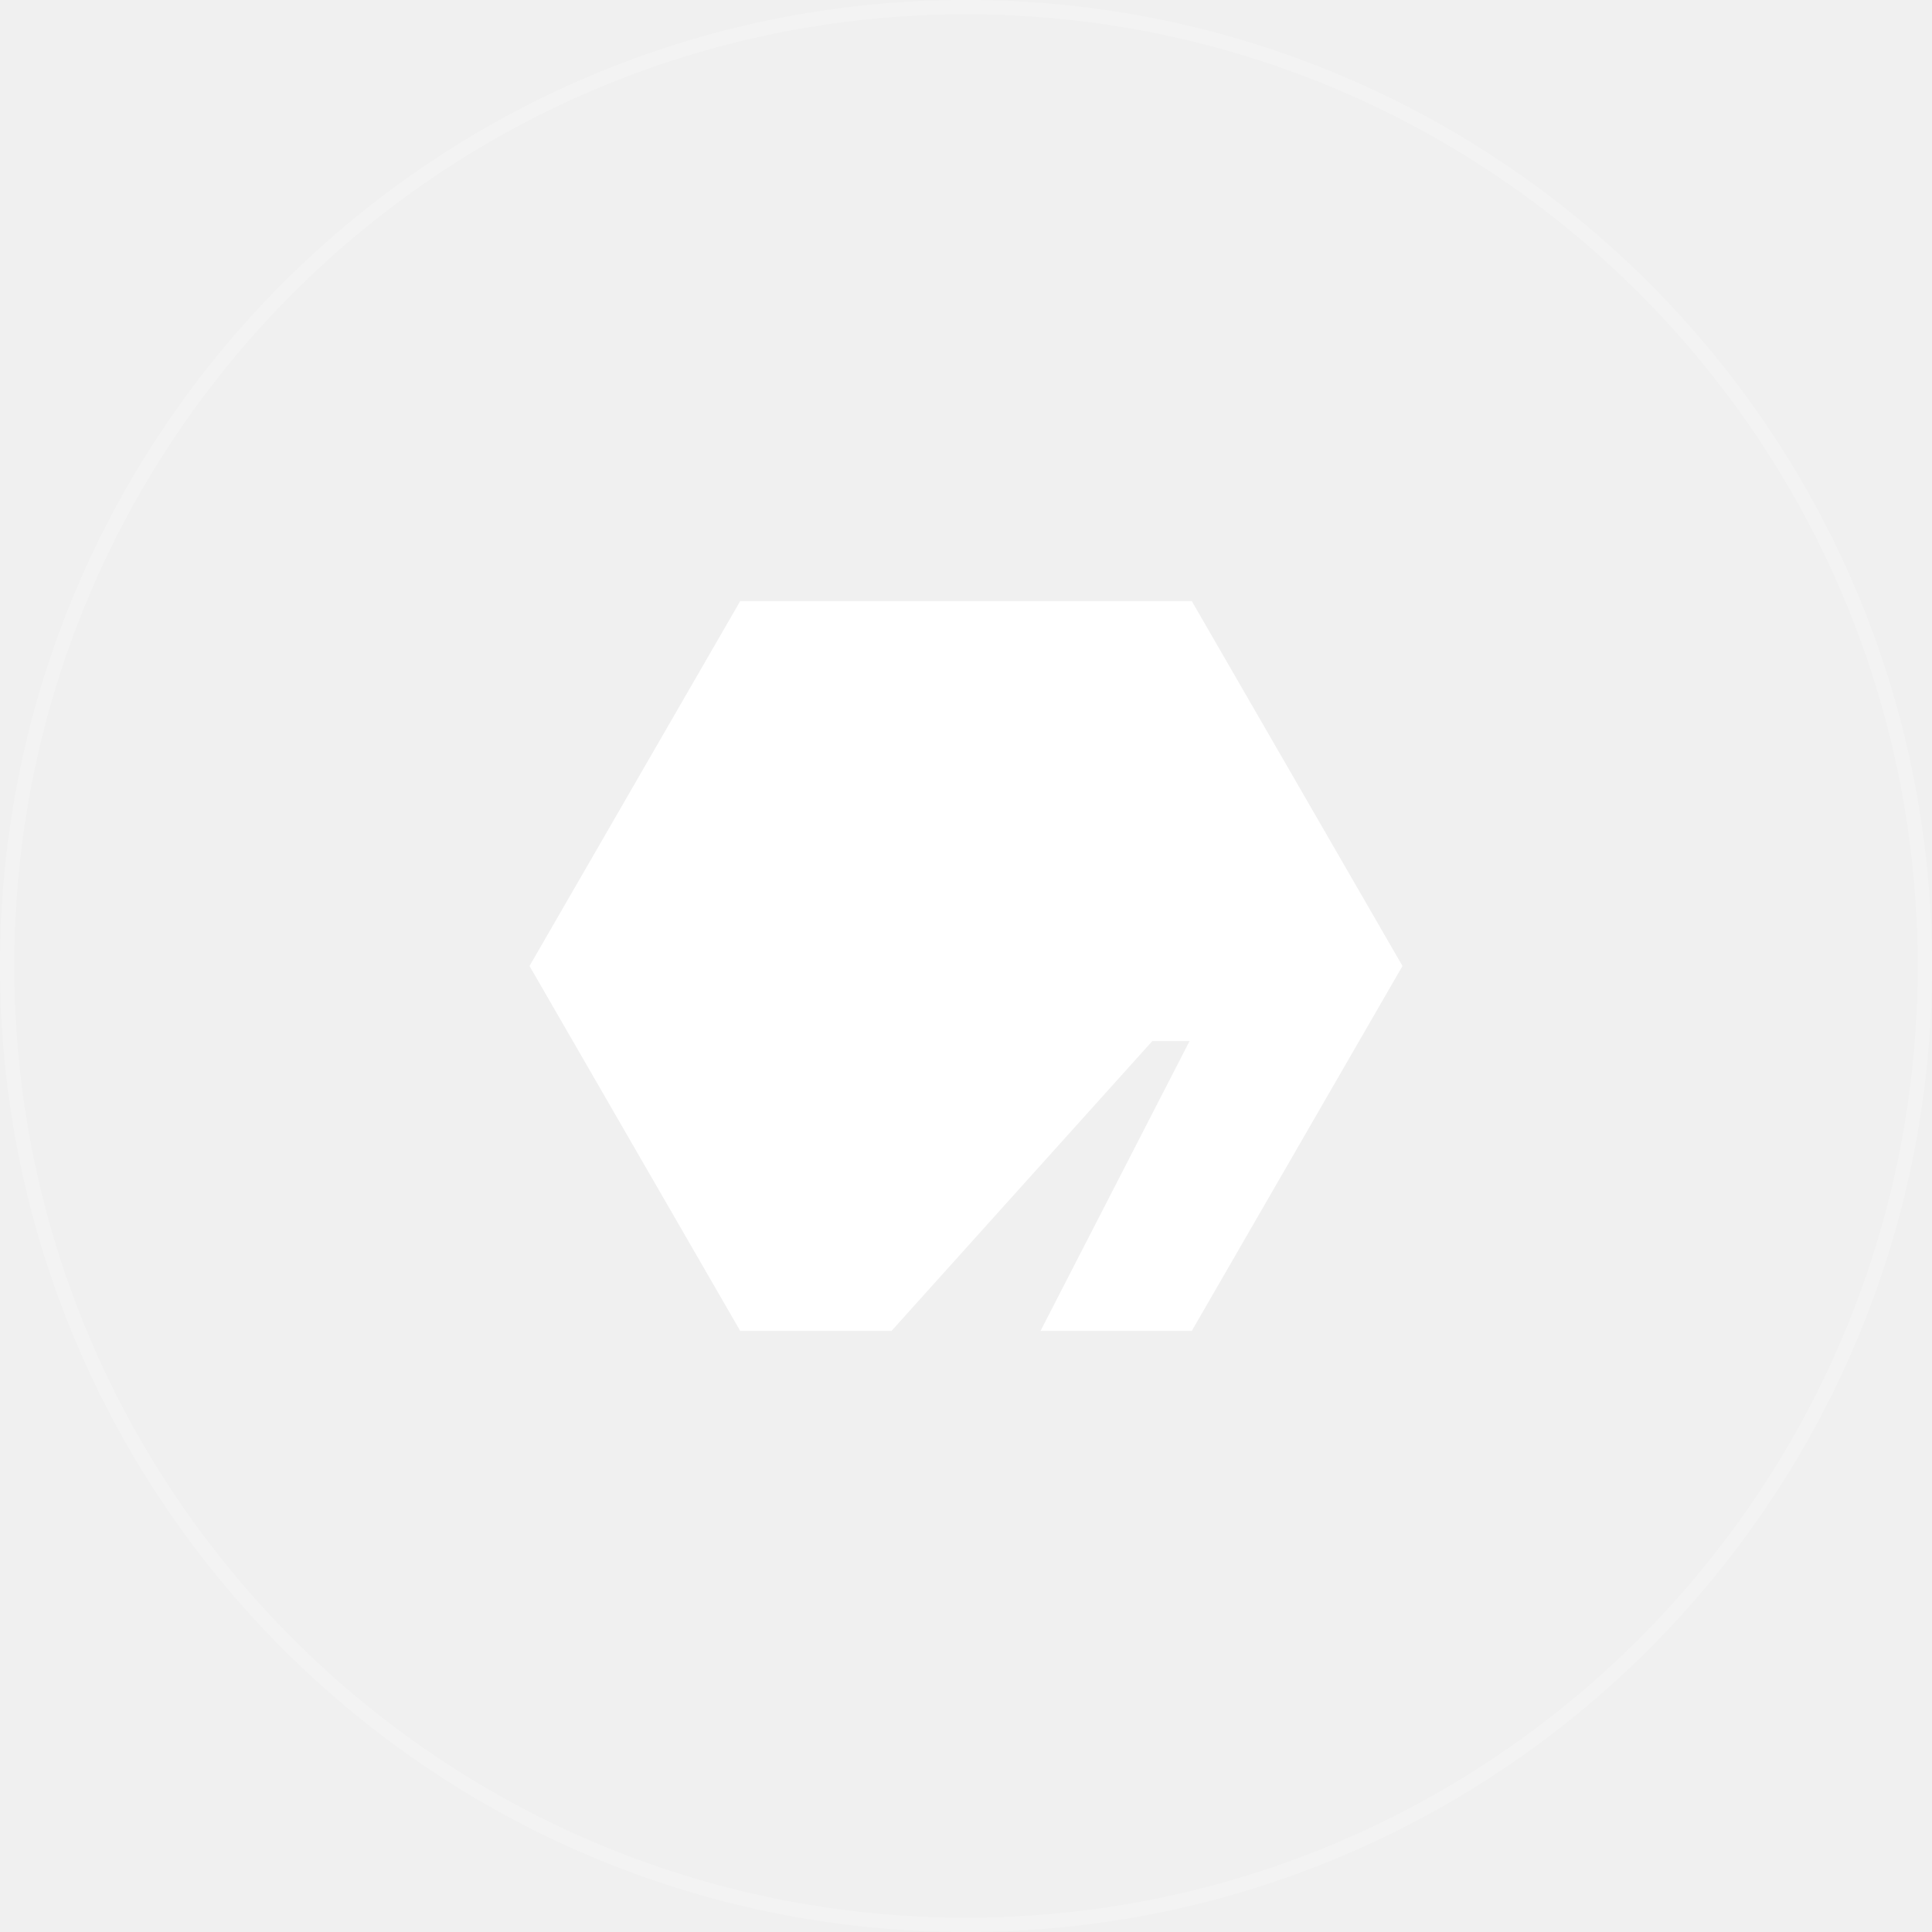
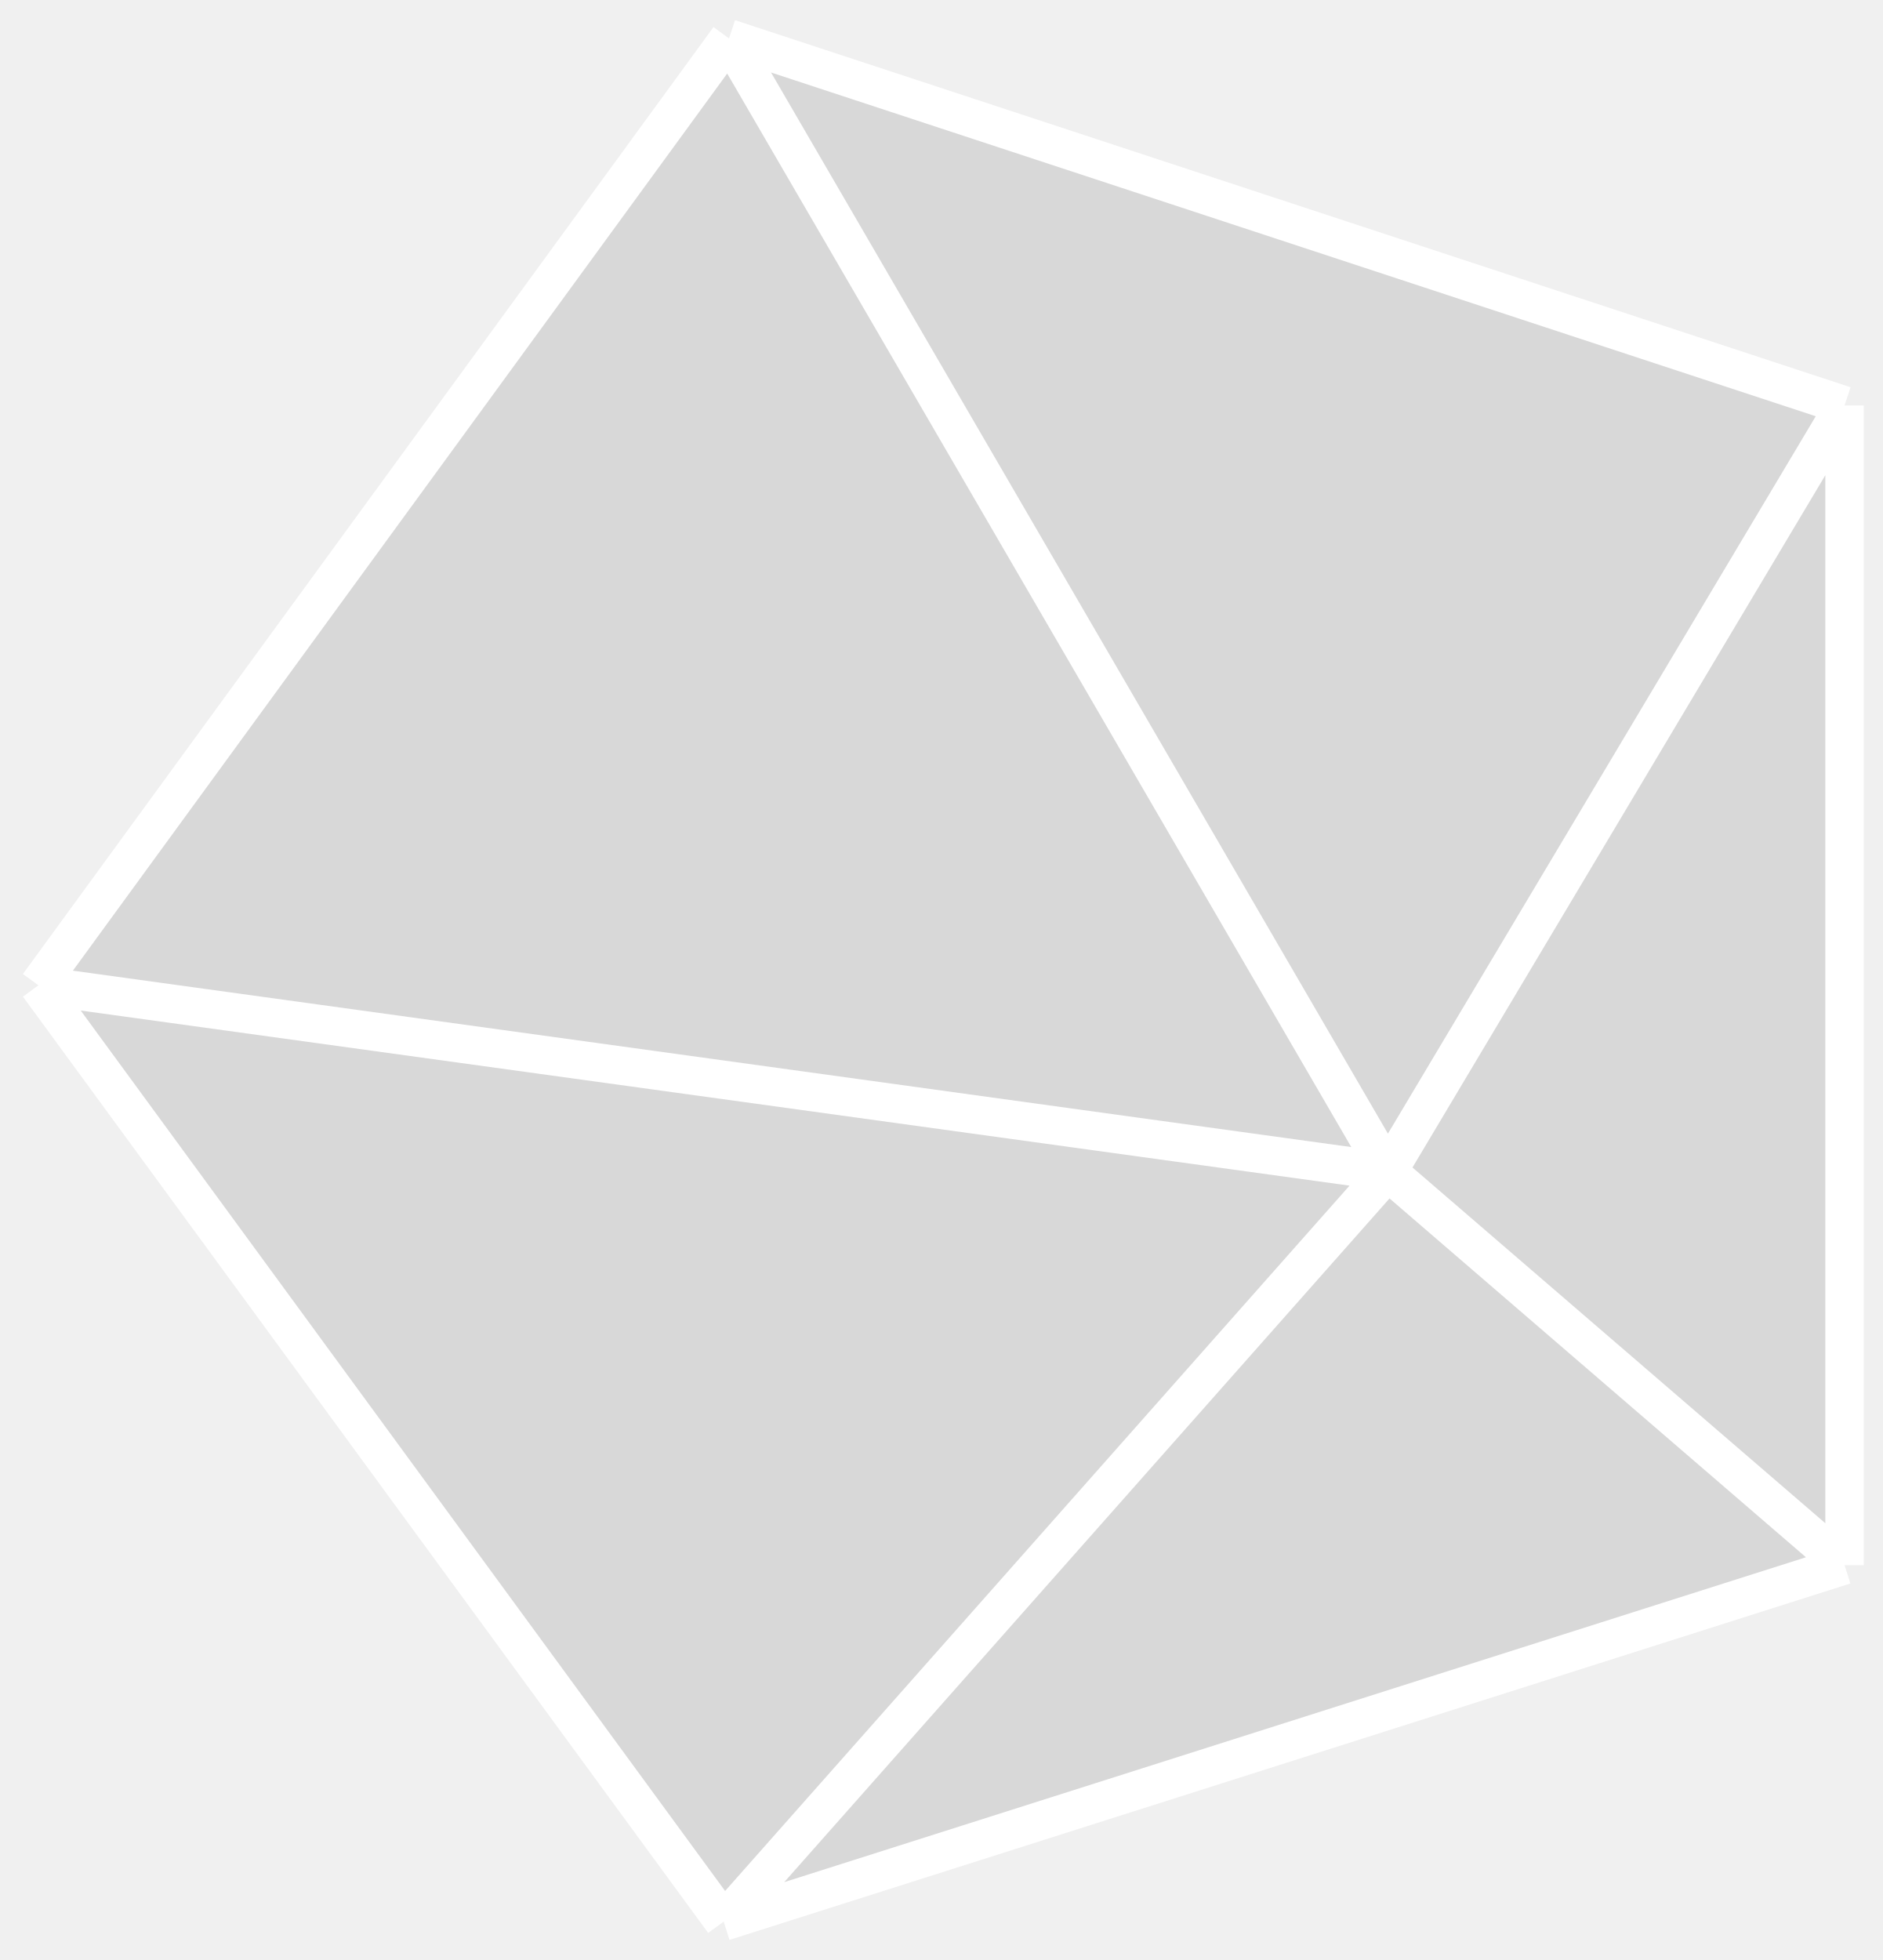
- <svg xmlns="http://www.w3.org/2000/svg" width="135" height="135" viewBox="0 0 135 135" fill="none">
-   <circle cx="67.5" cy="67.5" r="67" stroke="white" stroke-opacity="0.2" />
-   <path d="M83.276 93L98 67.5L83.276 42H51.724L37 67.5L51.724 93L62.293 93L80.518 72.745H83.122L72.707 93H83.276Z" fill="white" />
+ <svg xmlns="http://www.w3.org/2000/svg" width="49" height="51" viewBox="0 0 49 51" fill="none">
+   <path d="M18.832 50L36.112 30.483L48 40.726L18.832 50Z" fill="black" fill-opacity="0.1" />
+   <path d="M48 40.726L36.112 30.483L48 10.551L48 40.726Z" fill="black" fill-opacity="0.1" />
+   <path d="M36.112 30.483L48 10.551L18.971 1L36.112 30.483Z" fill="black" fill-opacity="0.1" />
+   <path d="M18.971 1L36.112 30.483L1 25.638L18.971 1Z" fill="black" fill-opacity="0.1" />
+   <path d="M1 25.638L36.112 30.483L18.832 50L1 25.638Z" fill="black" fill-opacity="0.1" />
+   <path d="M36.112 30.483L18.832 50M36.112 30.483L48 40.726M36.112 30.483L48 10.551M36.112 30.483L18.971 1M36.112 30.483L1 25.638M18.832 50L48 40.726M18.832 50L1 25.638M48 40.726L48 10.551M48 10.551L18.971 1M18.971 1L1 25.638" stroke="white" />
</svg>
